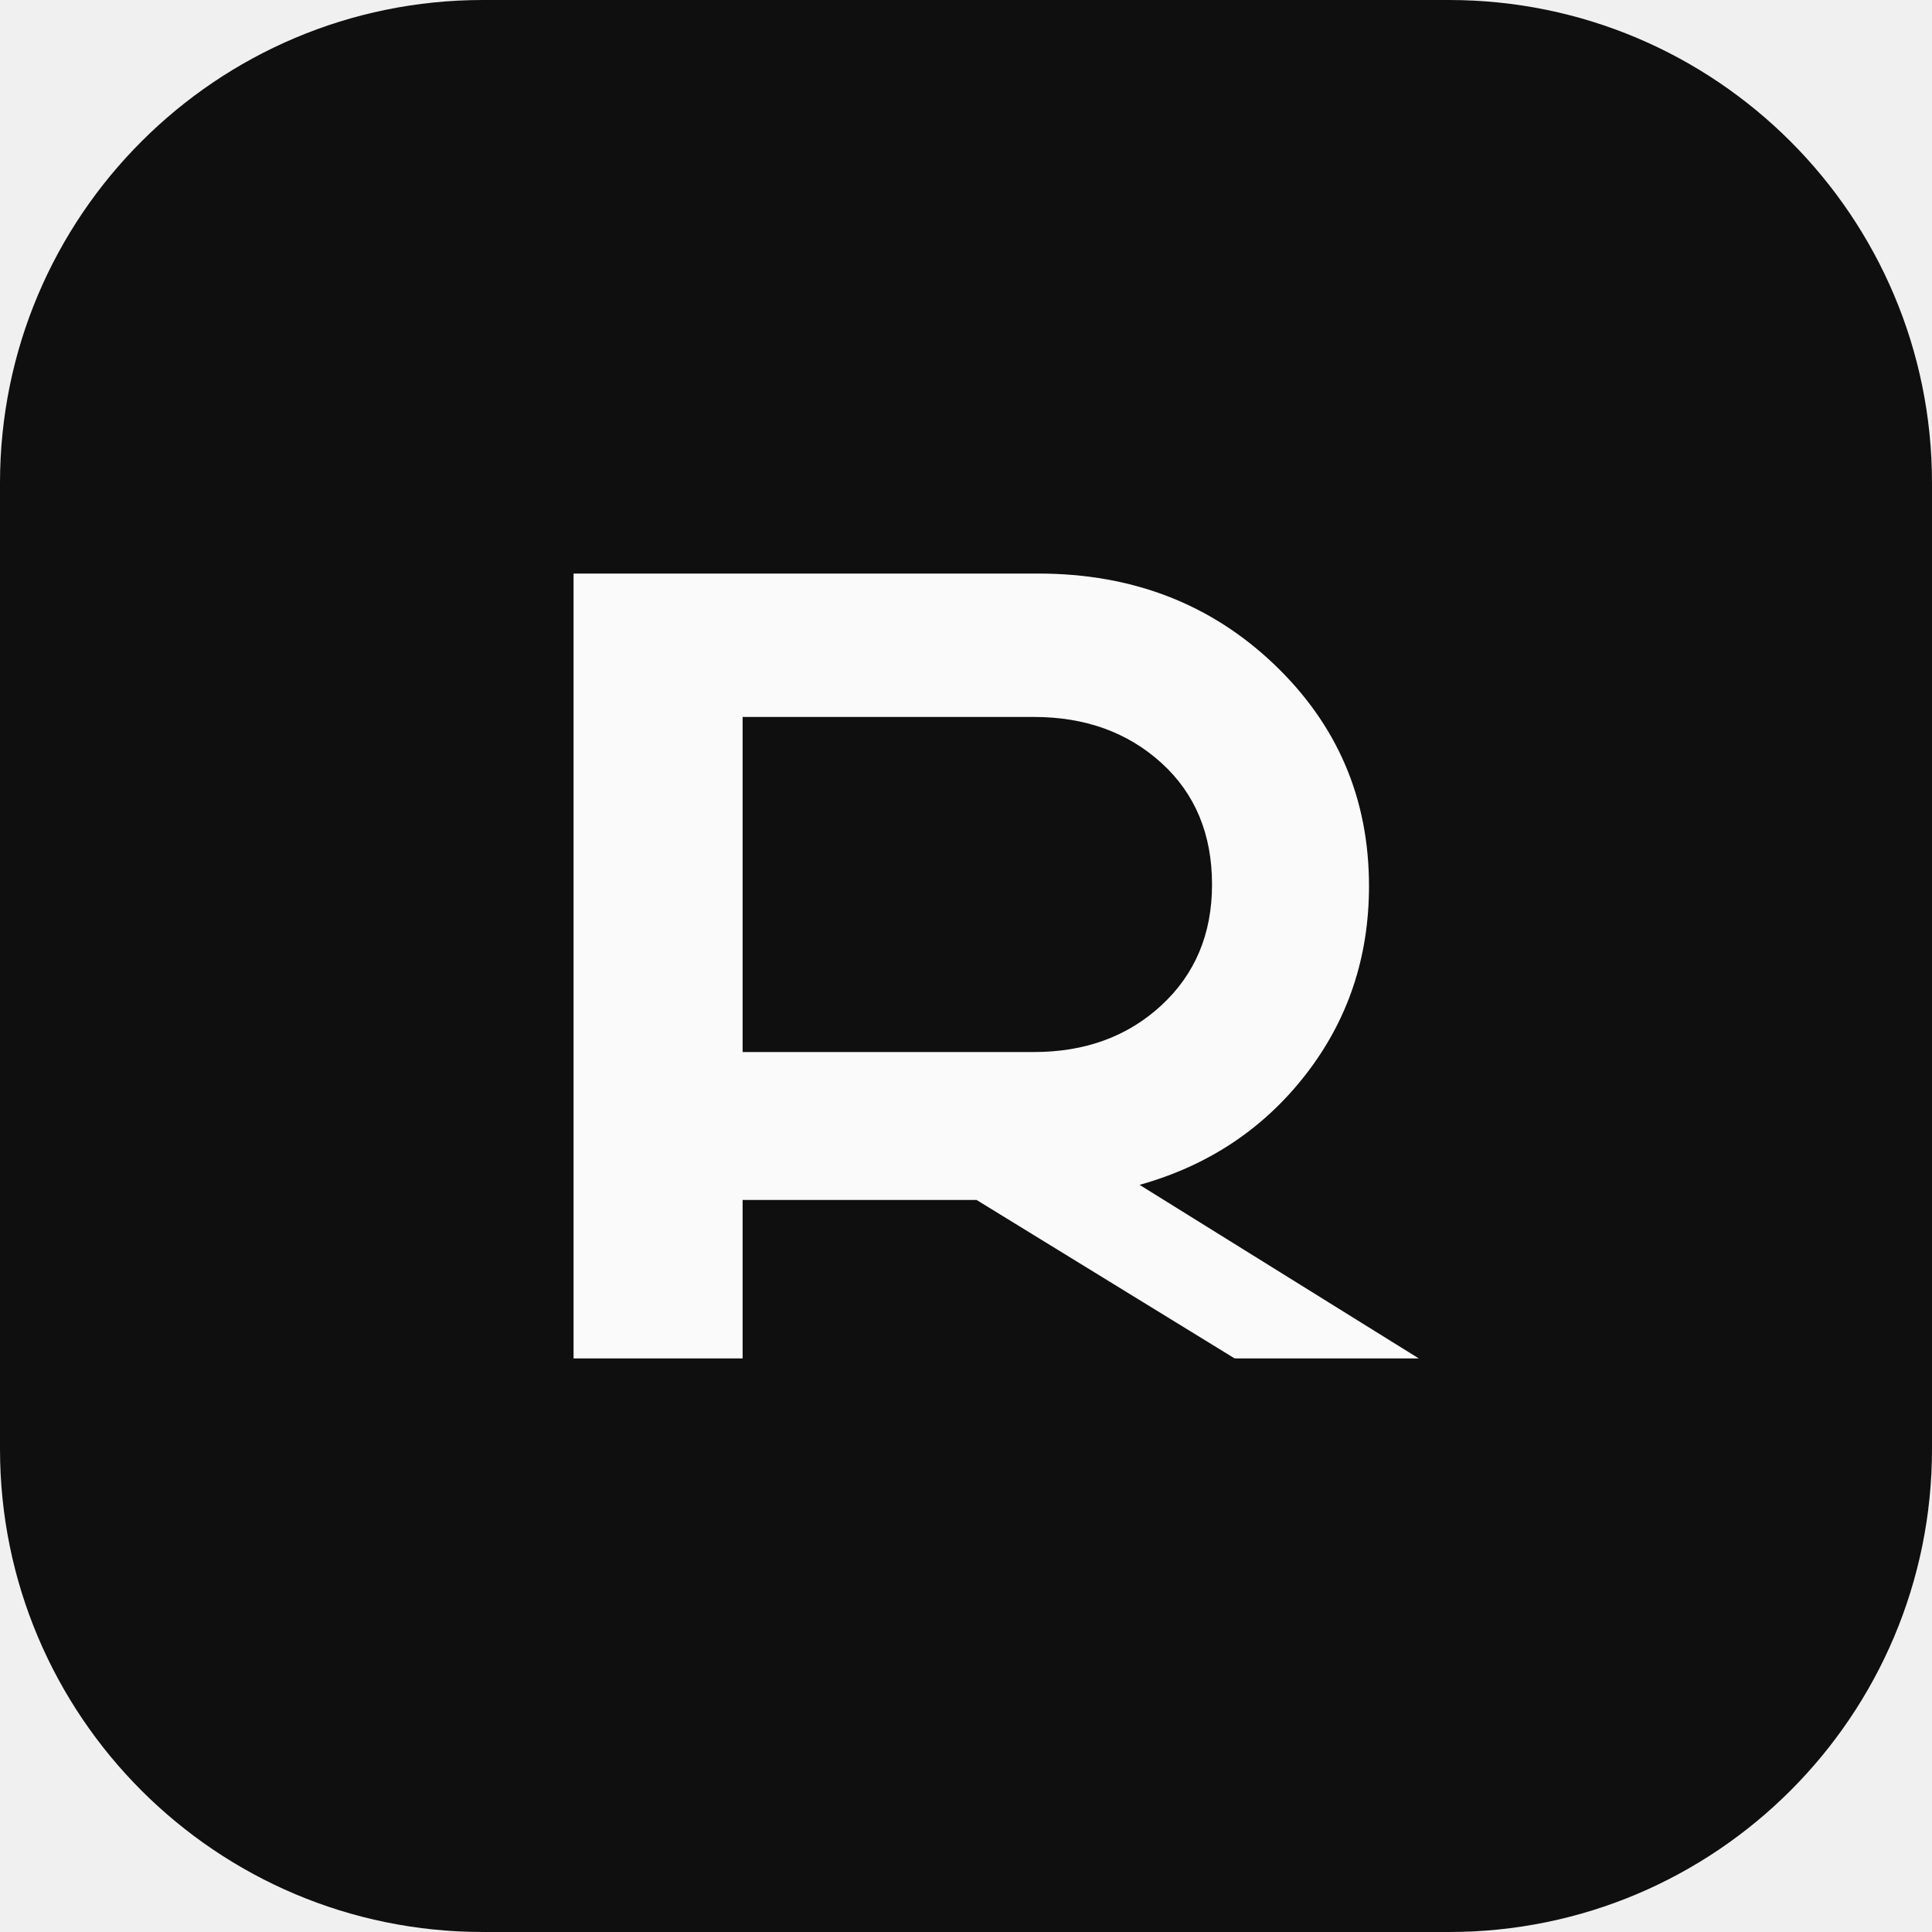
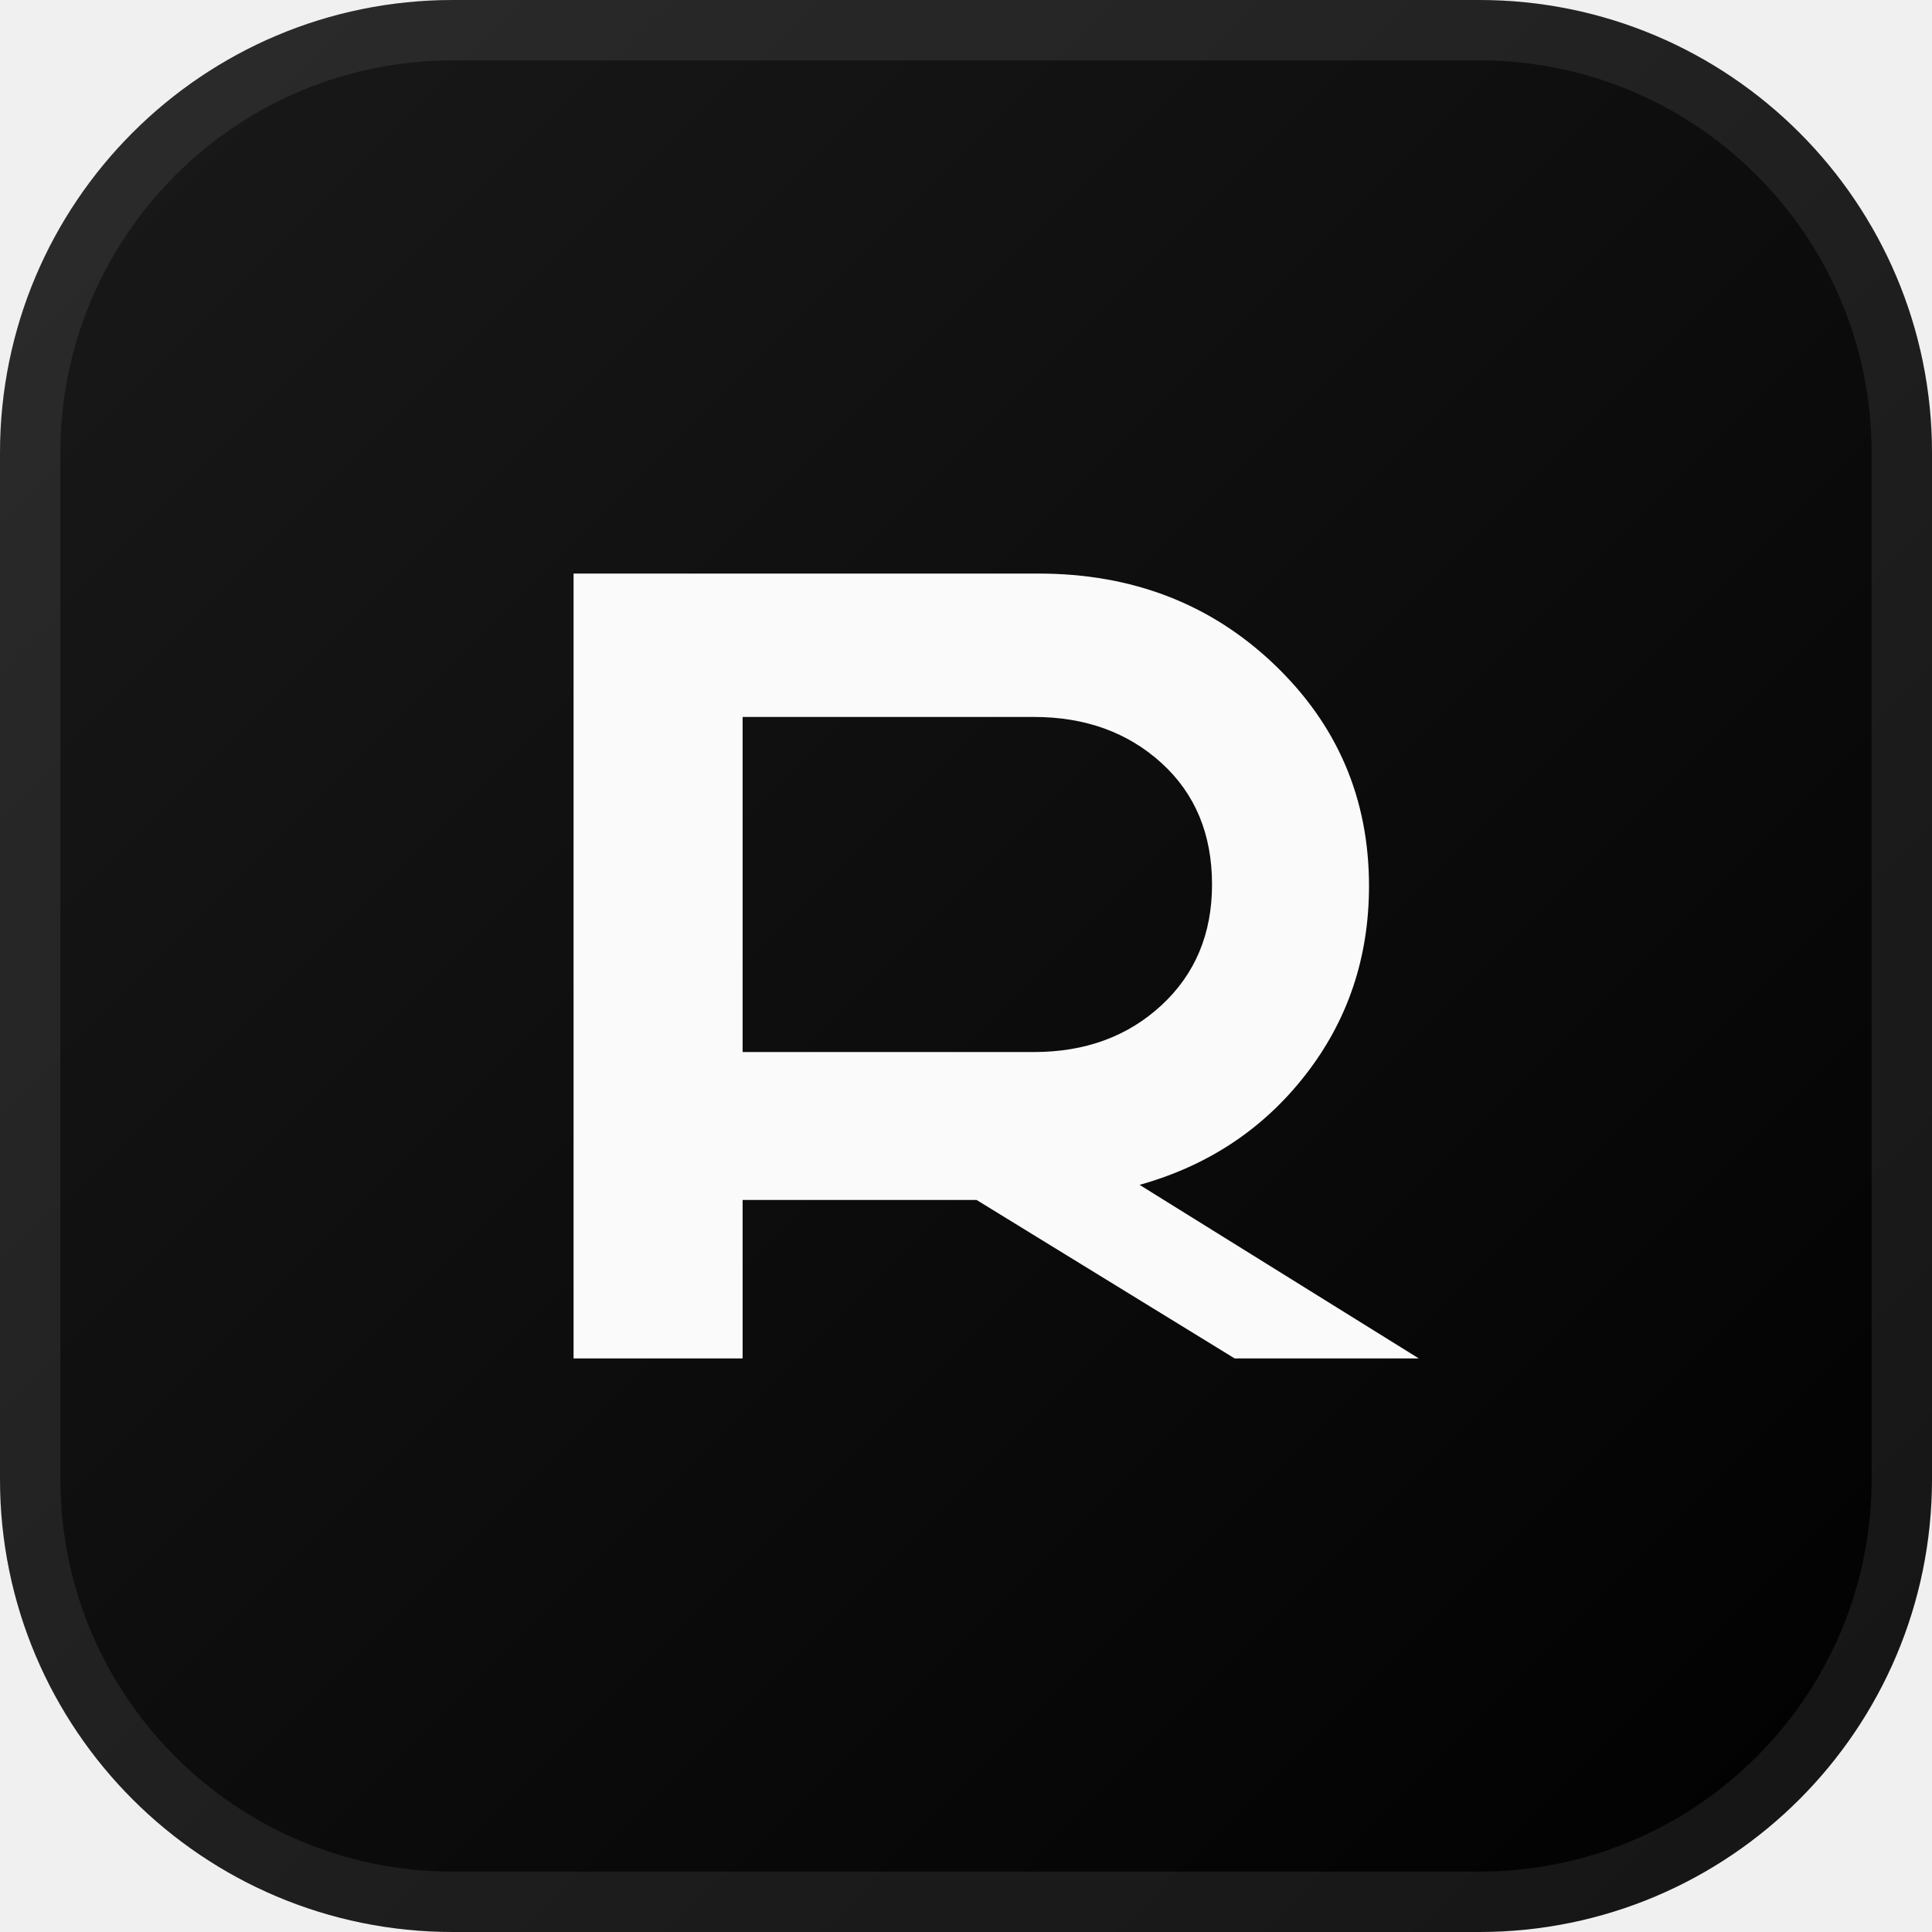
<svg xmlns="http://www.w3.org/2000/svg" viewBox="0 0 32 32">
-   <rect x="0" y="0" width="32" height="32" rx="8" fill="#0f0f0f" />
+   <defs>
+     <linearGradient id="bg" x1="0" y1="0" x2="32" y2="32" gradientUnits="userSpaceOnUse">
+       <stop offset="0" stop-color="#1a1a1a" />
+       <stop offset="1" stop-color="#000000" />
+     </linearGradient>
+   </defs>
+   <rect width="32" height="32" rx="7.5" fill="url(#bg)" />
+   <rect x="0.5" y="0.5" width="31" height="31" rx="7" fill="none" stroke="#ffffff" stroke-opacity="0.08" />
  <path d="M9.5 22.5V9.5H17.2c1.55 0 2.85.5 3.9 1.5 1.05 1 1.575 2.225 1.575 3.675 0 1.183-.35 2.225-1.05 3.125-.7.9-1.617 1.508-2.75 1.825L23.5 22.5h-3.05l-4.275-2.625H12.3V22.5H9.5Zm2.8-5.075h4.825c.85 0 1.554-.258 2.113-.775.558-.517.837-1.183.837-2 0-.833-.279-1.504-.837-2.012-.559-.508-1.263-.763-2.113-.763H12.3v5.55Z" fill="#fafafa" />
</svg>
